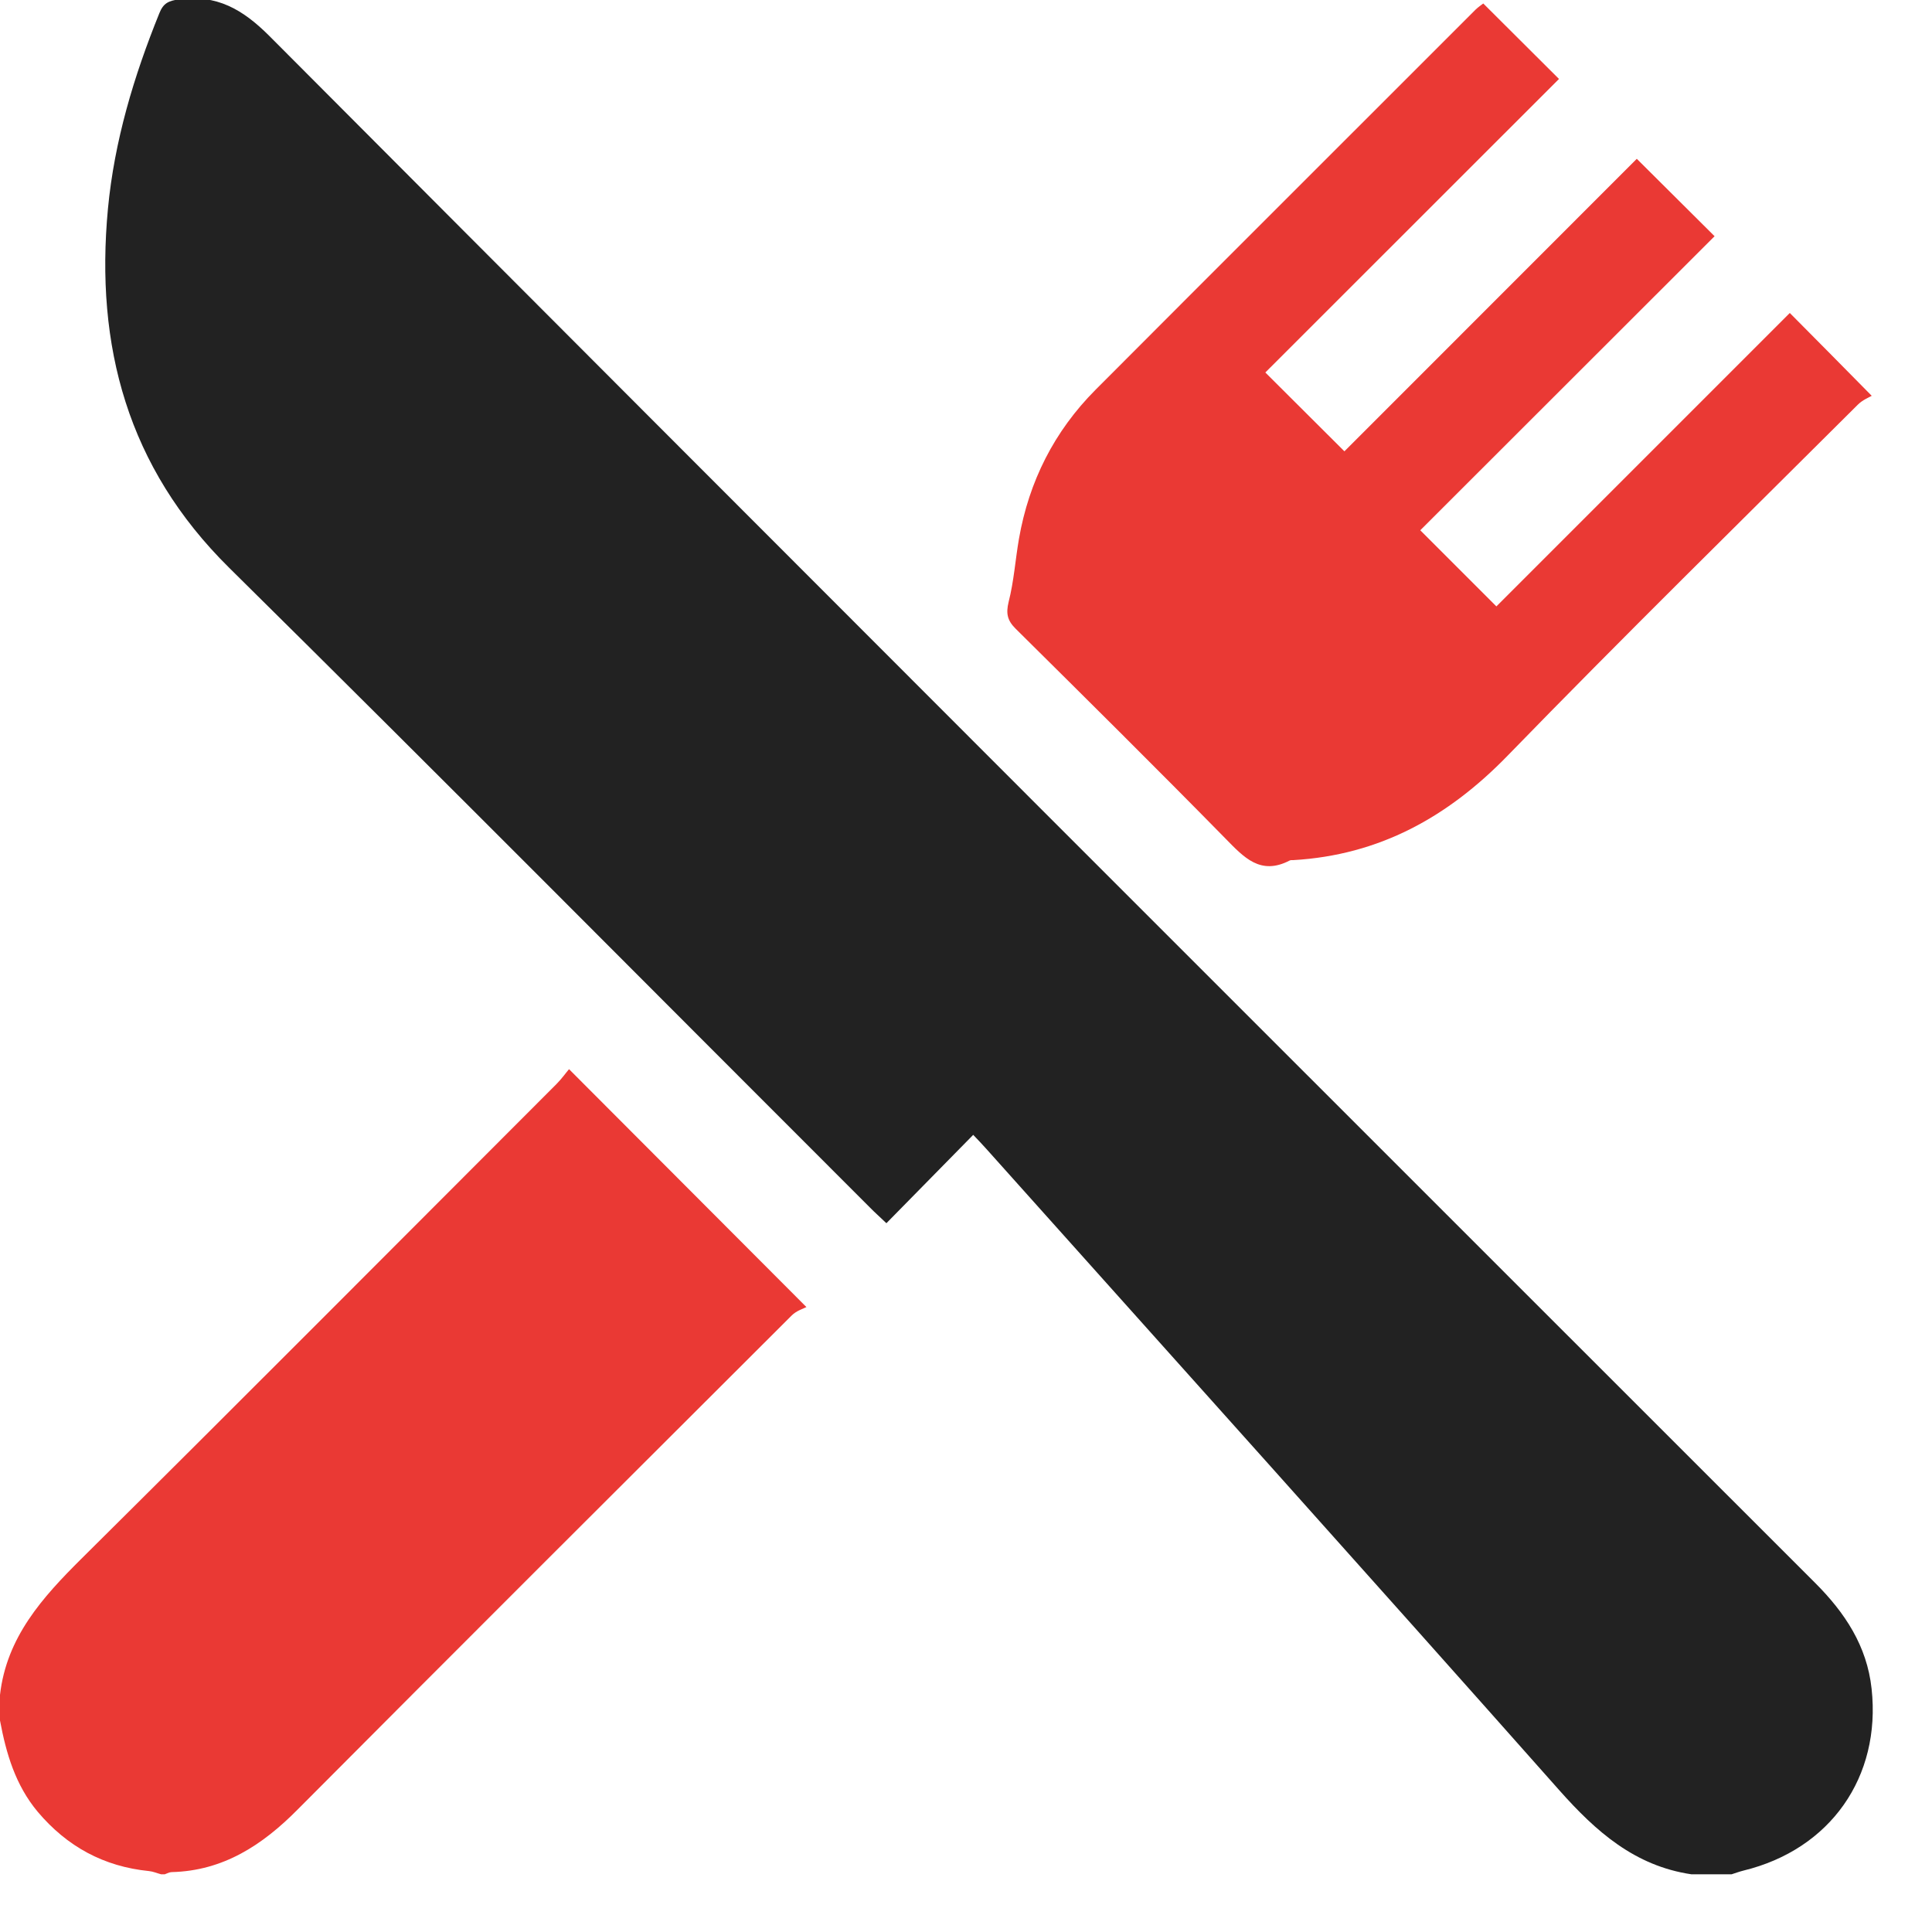
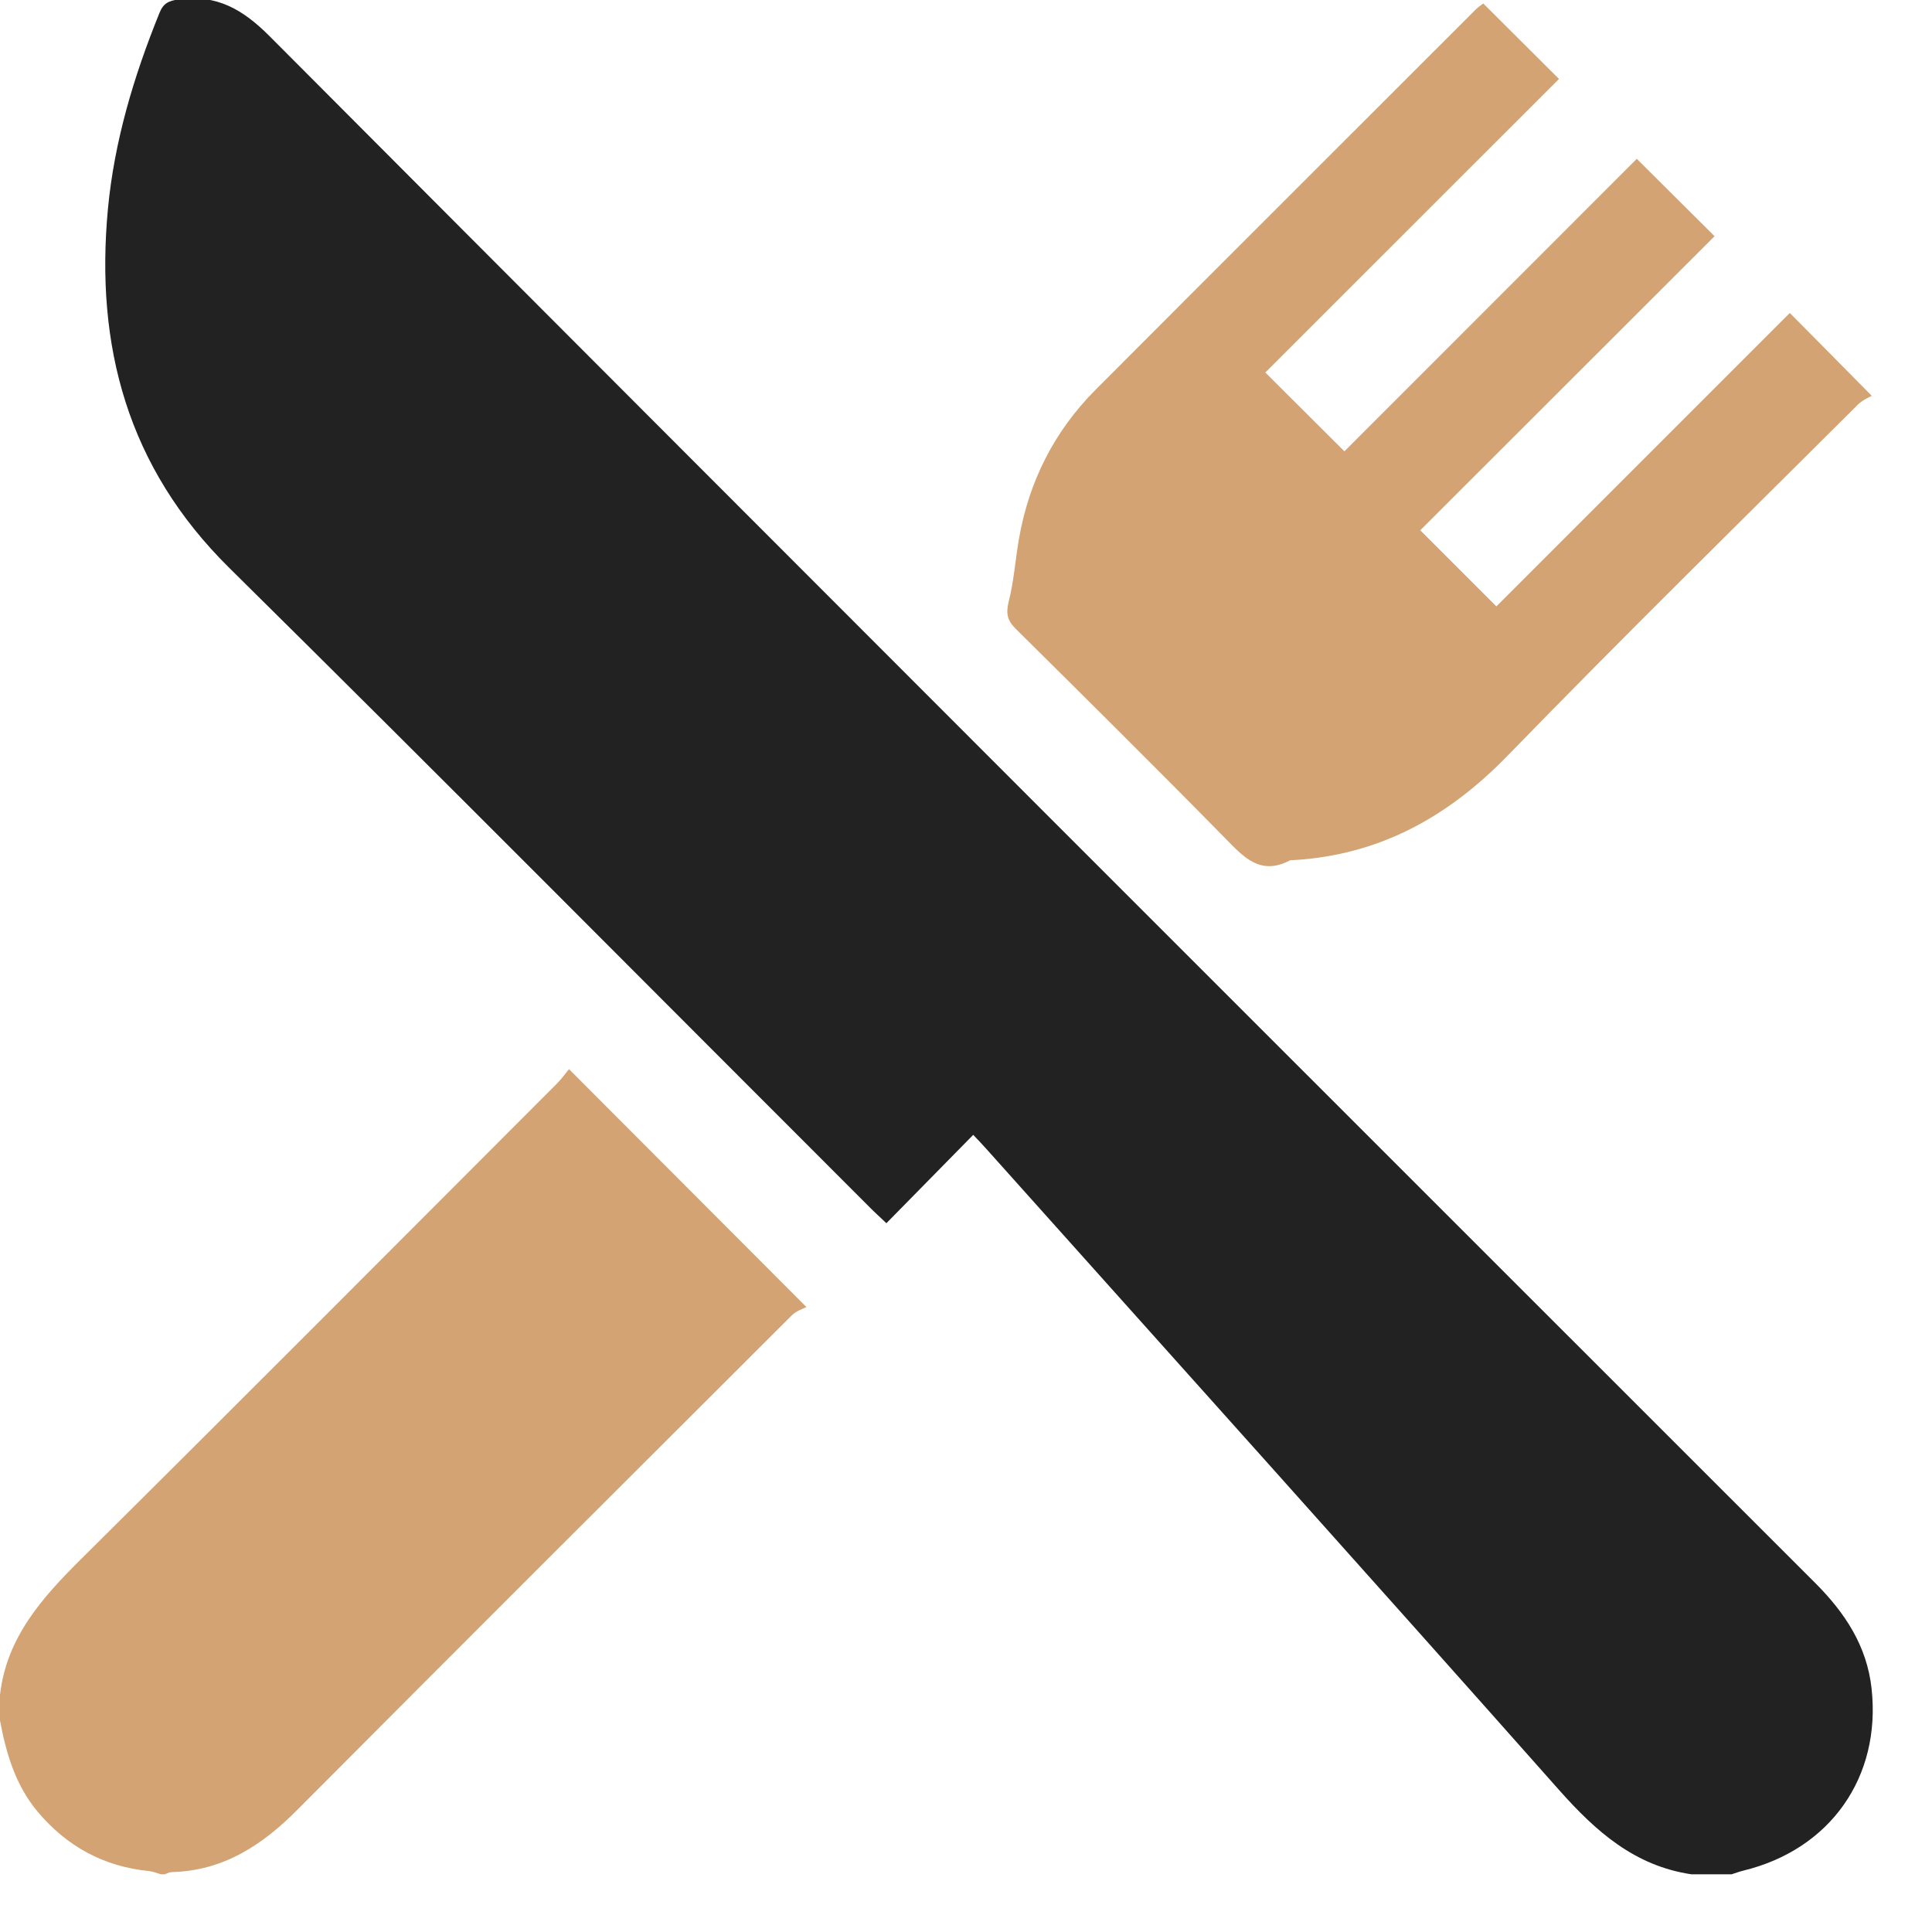
<svg xmlns="http://www.w3.org/2000/svg" width="15" height="15" viewBox="0 0 15 15" fill="none">
  <path d="M14.531 13.111C14.495 12.778 14.323 12.52 14.093 12.29C10.091 8.289 6.086 4.288 2.091 0.279C1.883 0.071 1.682 -0.044 1.39 -0.005C1.308 0.006 1.268 0.025 1.237 0.103C1.039 0.592 0.888 1.094 0.838 1.621C0.738 2.687 0.99 3.628 1.778 4.407C3.446 6.055 5.097 7.72 6.756 9.377C6.791 9.413 6.829 9.446 6.882 9.497C7.111 9.264 7.332 9.039 7.556 8.811C7.593 8.85 7.626 8.884 7.657 8.919C9.141 10.578 10.629 12.233 12.106 13.899C12.391 14.22 12.692 14.487 13.132 14.552C13.236 14.552 13.34 14.552 13.444 14.552C13.475 14.542 13.505 14.531 13.537 14.523C14.21 14.359 14.606 13.797 14.531 13.111Z" fill="#222222" />
-   <path d="M2.309 14.051C3.585 12.769 4.865 11.492 6.146 10.214C6.184 10.175 6.244 10.158 6.261 10.148C5.625 9.51 5.028 8.913 4.418 8.301C4.393 8.33 4.36 8.377 4.32 8.417C3.092 9.646 1.866 10.878 0.632 12.102C0.329 12.403 0.051 12.711 0 13.159C0 13.226 0 13.292 0 13.358C0.048 13.615 0.12 13.86 0.293 14.067C0.521 14.337 0.806 14.492 1.157 14.527C1.189 14.53 1.22 14.544 1.251 14.552C1.261 14.552 1.27 14.552 1.279 14.552C1.297 14.546 1.315 14.535 1.333 14.535C1.733 14.525 2.036 14.326 2.309 14.051Z" fill="#EA3934" />
-   <path d="M11.618 4.708C11.425 4.515 11.232 4.322 11.027 4.117C11.788 3.356 12.554 2.591 13.312 1.834C13.109 1.632 12.912 1.436 12.708 1.233C11.952 1.989 11.186 2.755 10.438 3.504C10.236 3.303 10.039 3.107 9.824 2.892C10.579 2.137 11.344 1.372 12.104 0.613C11.908 0.418 11.714 0.225 11.516 0.027C11.5 0.039 11.477 0.055 11.457 0.074C10.473 1.059 9.487 2.042 8.504 3.028C8.185 3.349 7.989 3.737 7.911 4.184C7.883 4.346 7.872 4.513 7.831 4.673C7.809 4.764 7.821 4.818 7.887 4.883C8.432 5.423 8.977 5.963 9.514 6.51C9.658 6.657 9.786 6.799 10.013 6.681C10.021 6.677 10.031 6.678 10.041 6.678C10.709 6.639 11.242 6.344 11.706 5.866C12.6 4.946 13.516 4.047 14.425 3.141C14.461 3.105 14.512 3.085 14.532 3.073C14.308 2.845 14.113 2.649 13.896 2.43C13.141 3.185 12.376 3.95 11.618 4.708Z" fill="#EA3934" />
+   <path d="M2.309 14.051C3.585 12.769 4.865 11.492 6.146 10.214C6.184 10.175 6.244 10.158 6.261 10.148C5.625 9.51 5.028 8.913 4.418 8.301C4.393 8.33 4.36 8.377 4.32 8.417C3.092 9.646 1.866 10.878 0.632 12.102C0.329 12.403 0.051 12.711 0 13.159C0 13.226 0 13.292 0 13.358C0.048 13.615 0.12 13.86 0.293 14.067C0.521 14.337 0.806 14.492 1.157 14.527C1.189 14.53 1.22 14.544 1.251 14.552C1.261 14.552 1.27 14.552 1.279 14.552C1.297 14.546 1.315 14.535 1.333 14.535C1.733 14.525 2.036 14.326 2.309 14.051Z" fill="#D4A373" />
+   <path d="M11.618 4.708C11.425 4.515 11.232 4.322 11.027 4.117C11.788 3.356 12.554 2.591 13.312 1.834C13.109 1.632 12.912 1.436 12.708 1.233C11.952 1.989 11.186 2.755 10.438 3.504C10.236 3.303 10.039 3.107 9.824 2.892C10.579 2.137 11.344 1.372 12.104 0.613C11.908 0.418 11.714 0.225 11.516 0.027C11.5 0.039 11.477 0.055 11.457 0.074C10.473 1.059 9.487 2.042 8.504 3.028C8.185 3.349 7.989 3.737 7.911 4.184C7.883 4.346 7.872 4.513 7.831 4.673C7.809 4.764 7.821 4.818 7.887 4.883C8.432 5.423 8.977 5.963 9.514 6.51C9.658 6.657 9.786 6.799 10.013 6.681C10.021 6.677 10.031 6.678 10.041 6.678C10.709 6.639 11.242 6.344 11.706 5.866C12.6 4.946 13.516 4.047 14.425 3.141C14.461 3.105 14.512 3.085 14.532 3.073C14.308 2.845 14.113 2.649 13.896 2.43C13.141 3.185 12.376 3.95 11.618 4.708Z" fill="#D4A373" />
</svg>
